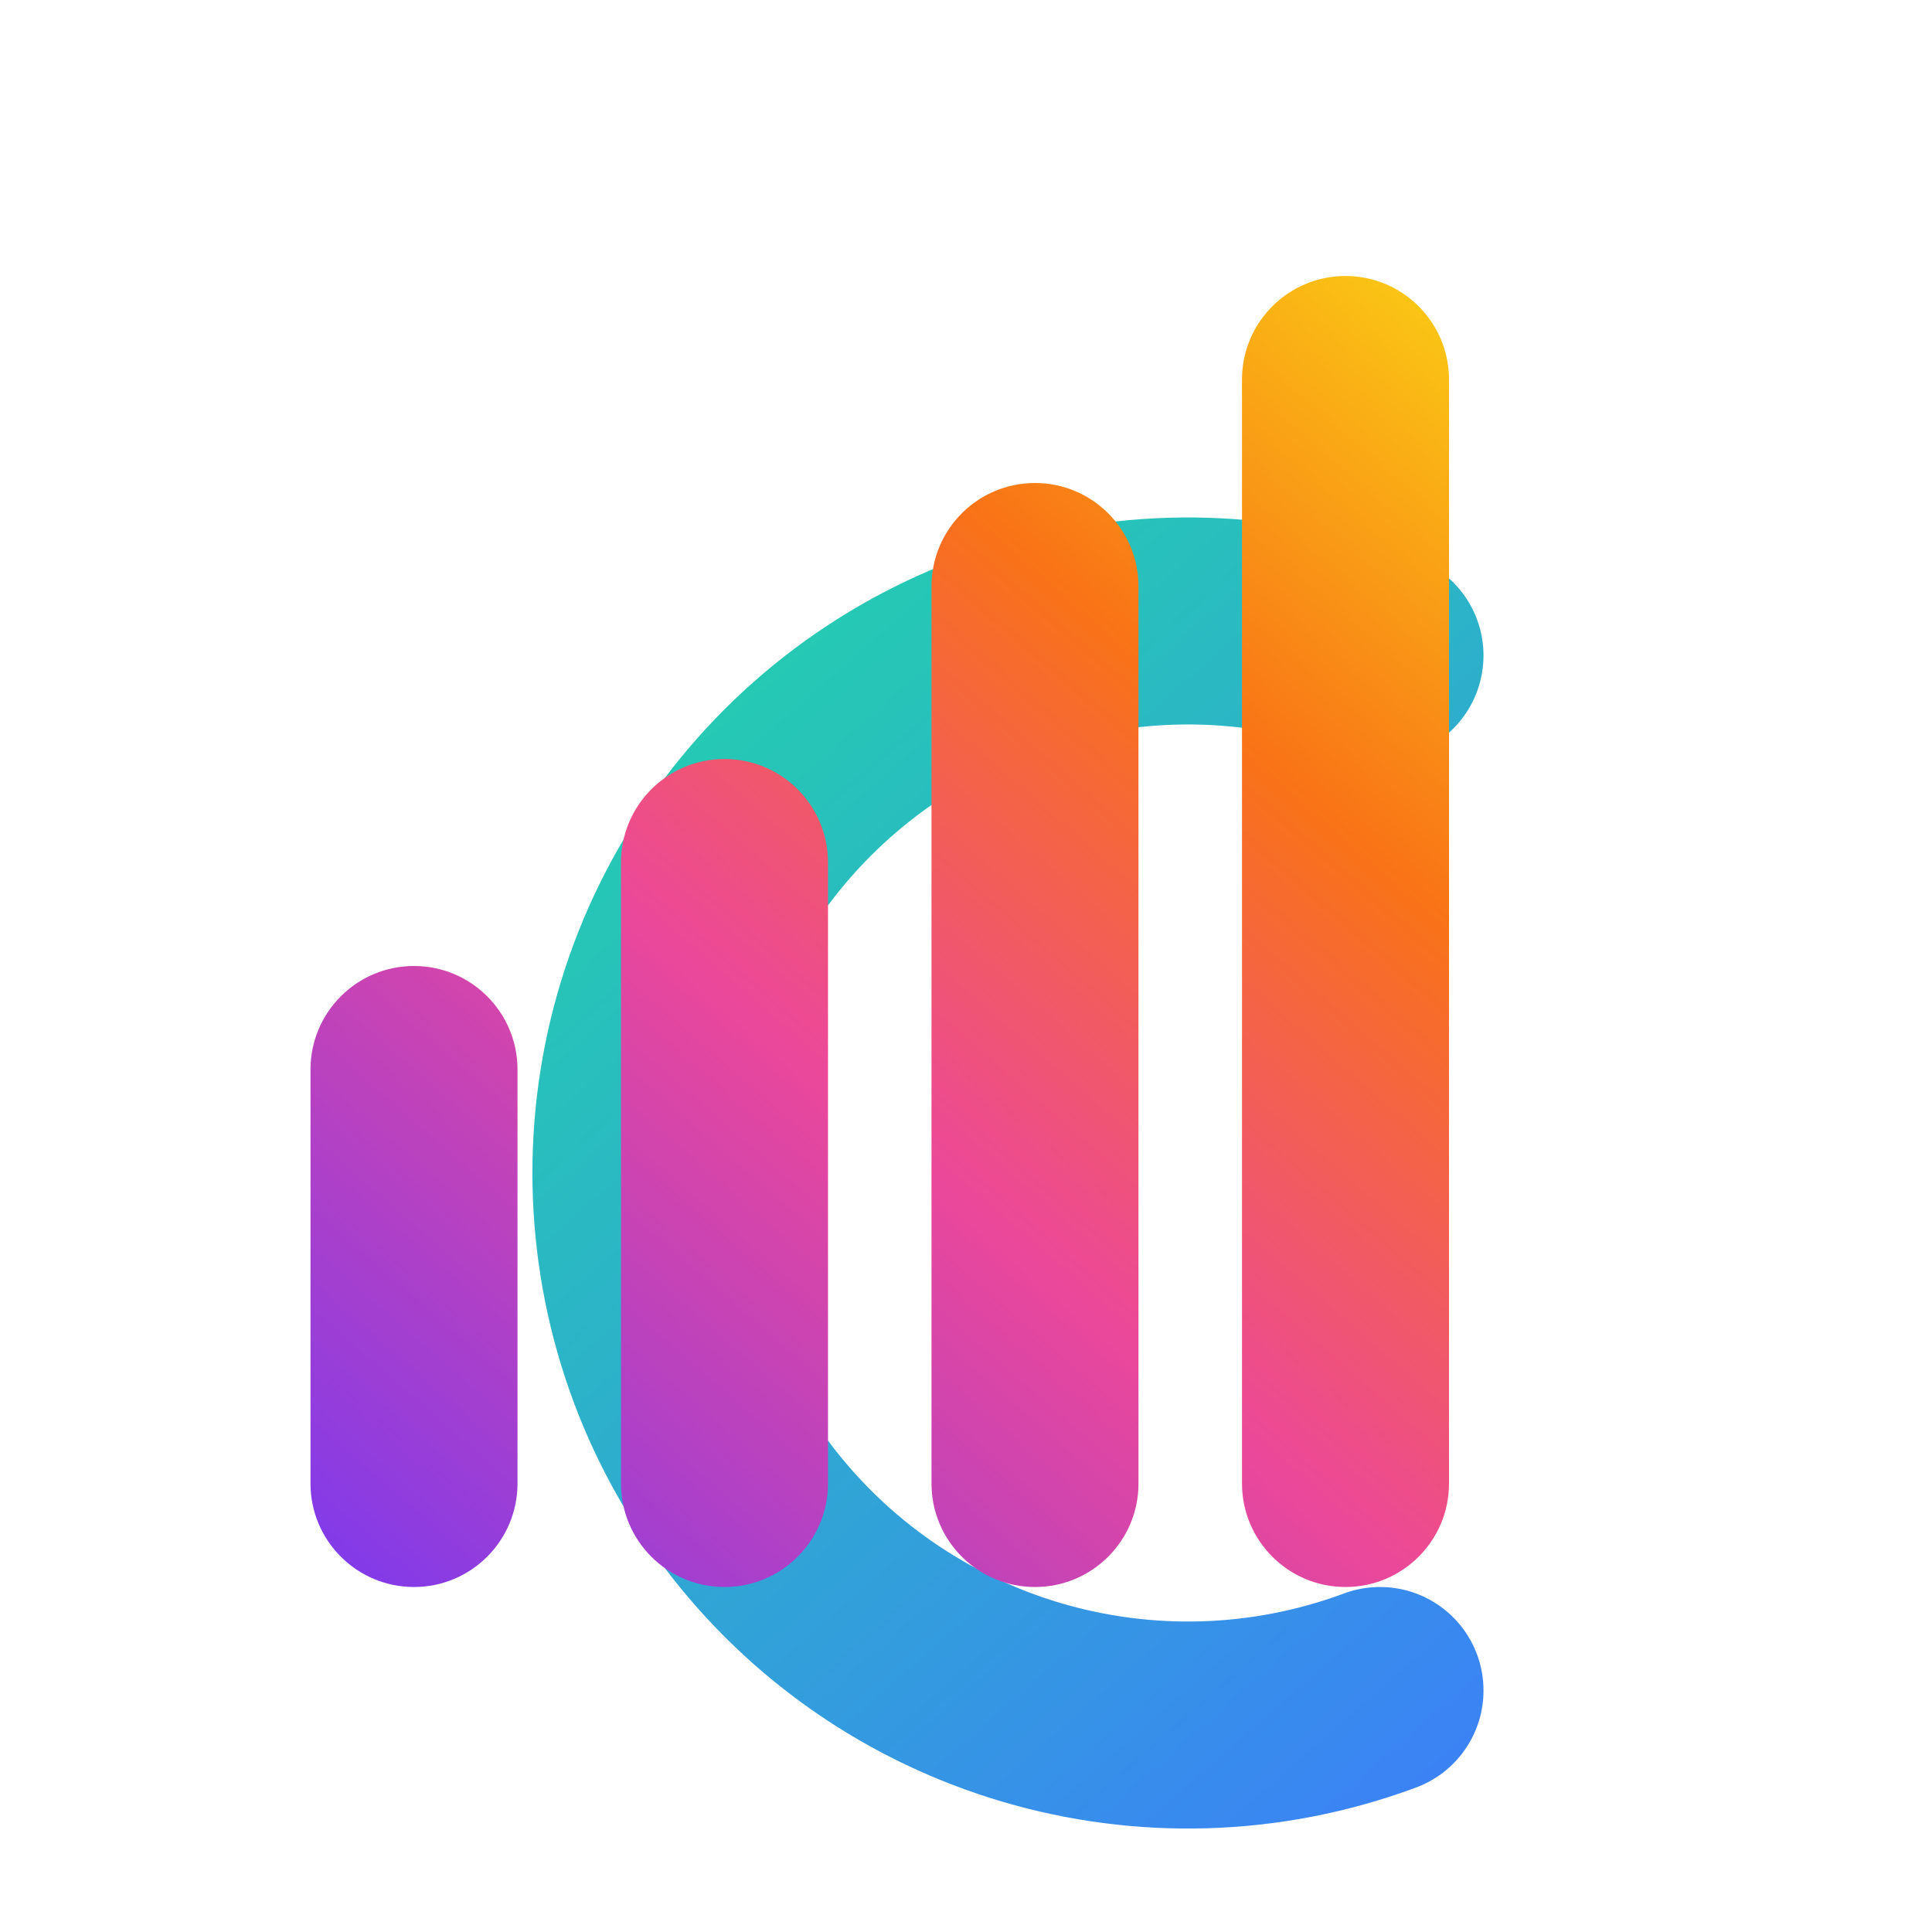
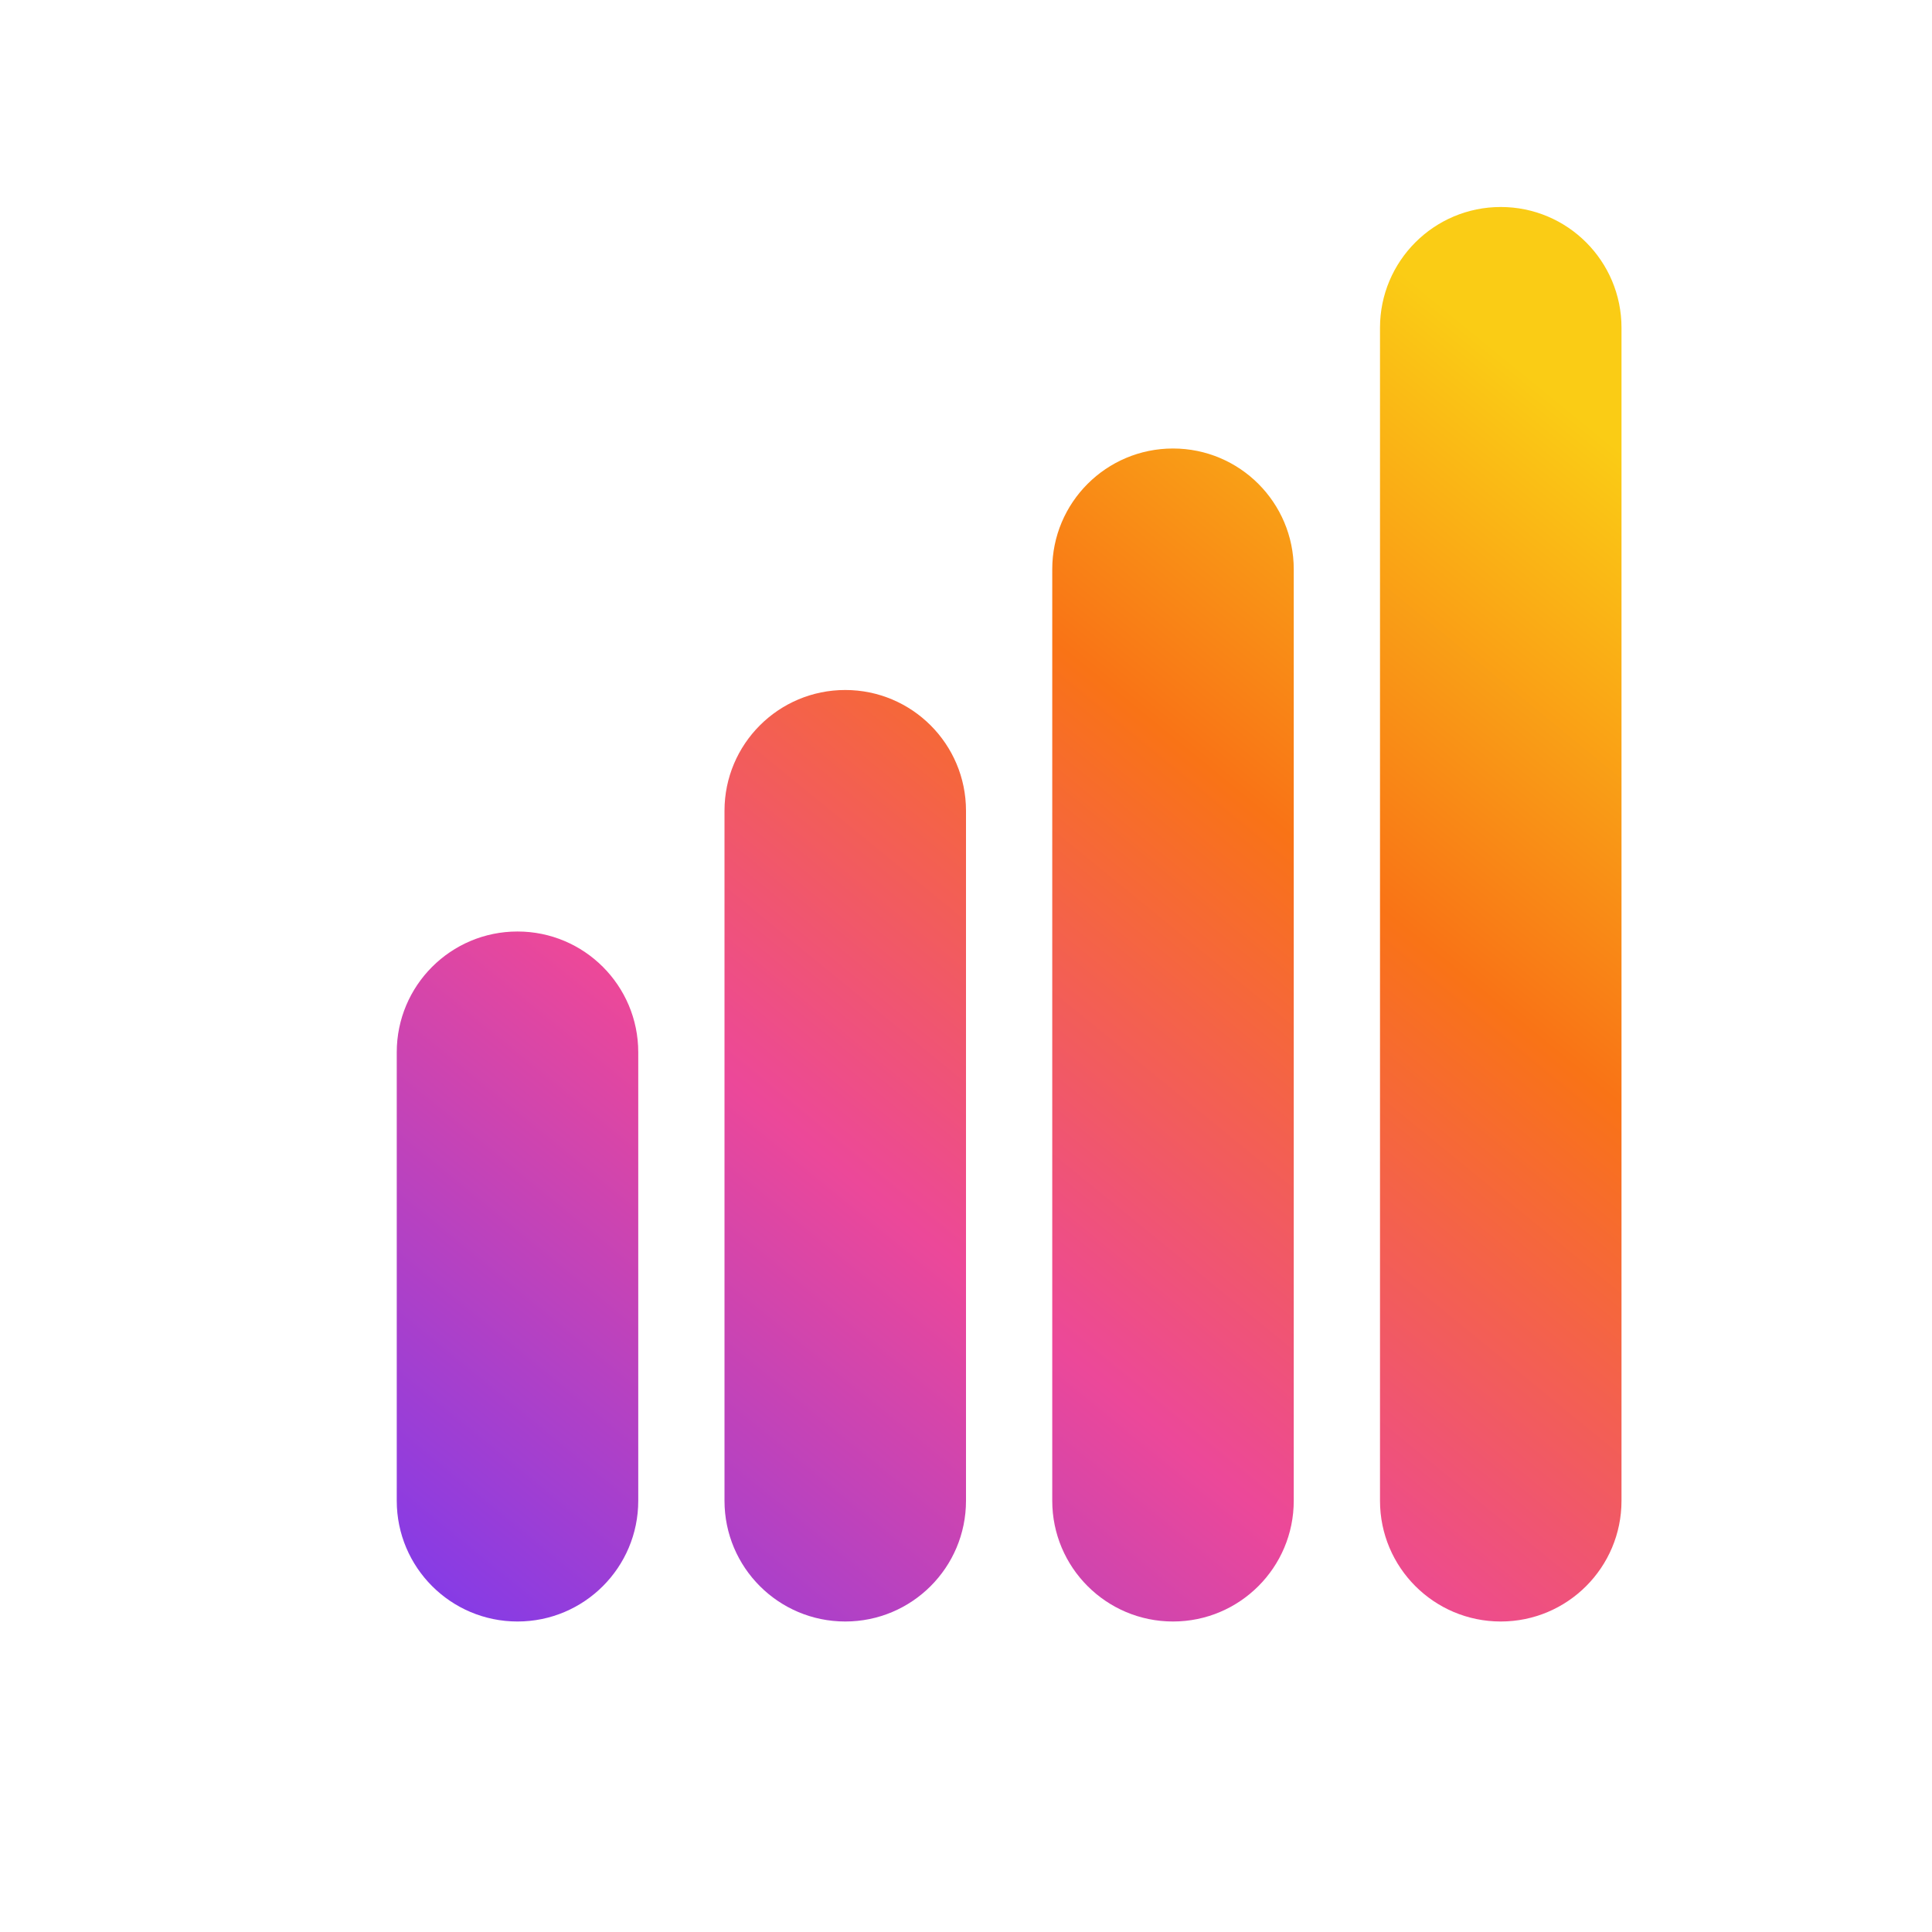
<svg xmlns="http://www.w3.org/2000/svg" viewBox="0 0 56 56" fill="none" role="img" aria-label="FIDK">
  <defs>
-     <linearGradient id="fk-bars" x1="9" y1="46" x2="42" y2="8" gradientUnits="userSpaceOnUse">
+     <linearGradient id="fk-bars" x1="11" y1="47" x2="42" y2="9" gradientUnits="userSpaceOnUse">
      <stop offset="0" stop-color="#7c3aed" />
-       <stop offset=".42" stop-color="#ec4899" />
-       <stop offset=".72" stop-color="#f97316" />
+       <stop offset=".38" stop-color="#ec4899" />
+       <stop offset=".7" stop-color="#f97316" />
      <stop offset="1" stop-color="#facc15" />
    </linearGradient>
-     <linearGradient id="fk-c" x1="16" y1="18" x2="44" y2="50" gradientUnits="userSpaceOnUse">
-       <stop offset="0" stop-color="#22d3aa" />
-       <stop offset="1" stop-color="#3b82f6" />
-     </linearGradient>
  </defs>
-   <path d="M40 19 A16 16 0 1 0 40 49" stroke="url(#fk-c)" stroke-width="6" stroke-linecap="round" />
  <g fill="url(#fk-bars)">
-     <rect x="9" y="28" width="6" height="18" rx="3" />
-     <rect x="18" y="22" width="6" height="24" rx="3" />
-     <rect x="27" y="14" width="6" height="32" rx="3" />
-     <rect x="36" y="8" width="6" height="38" rx="3" />
+     <rect x="11.5" y="27" width="7" height="20" rx="3.5" />
+     <rect x="21" y="20" width="7" height="27" rx="3.5" />
+     <rect x="30.5" y="13" width="7" height="34" rx="3.5" />
+     <rect x="40" y="6" width="7" height="41" rx="3.5" />
  </g>
</svg>
